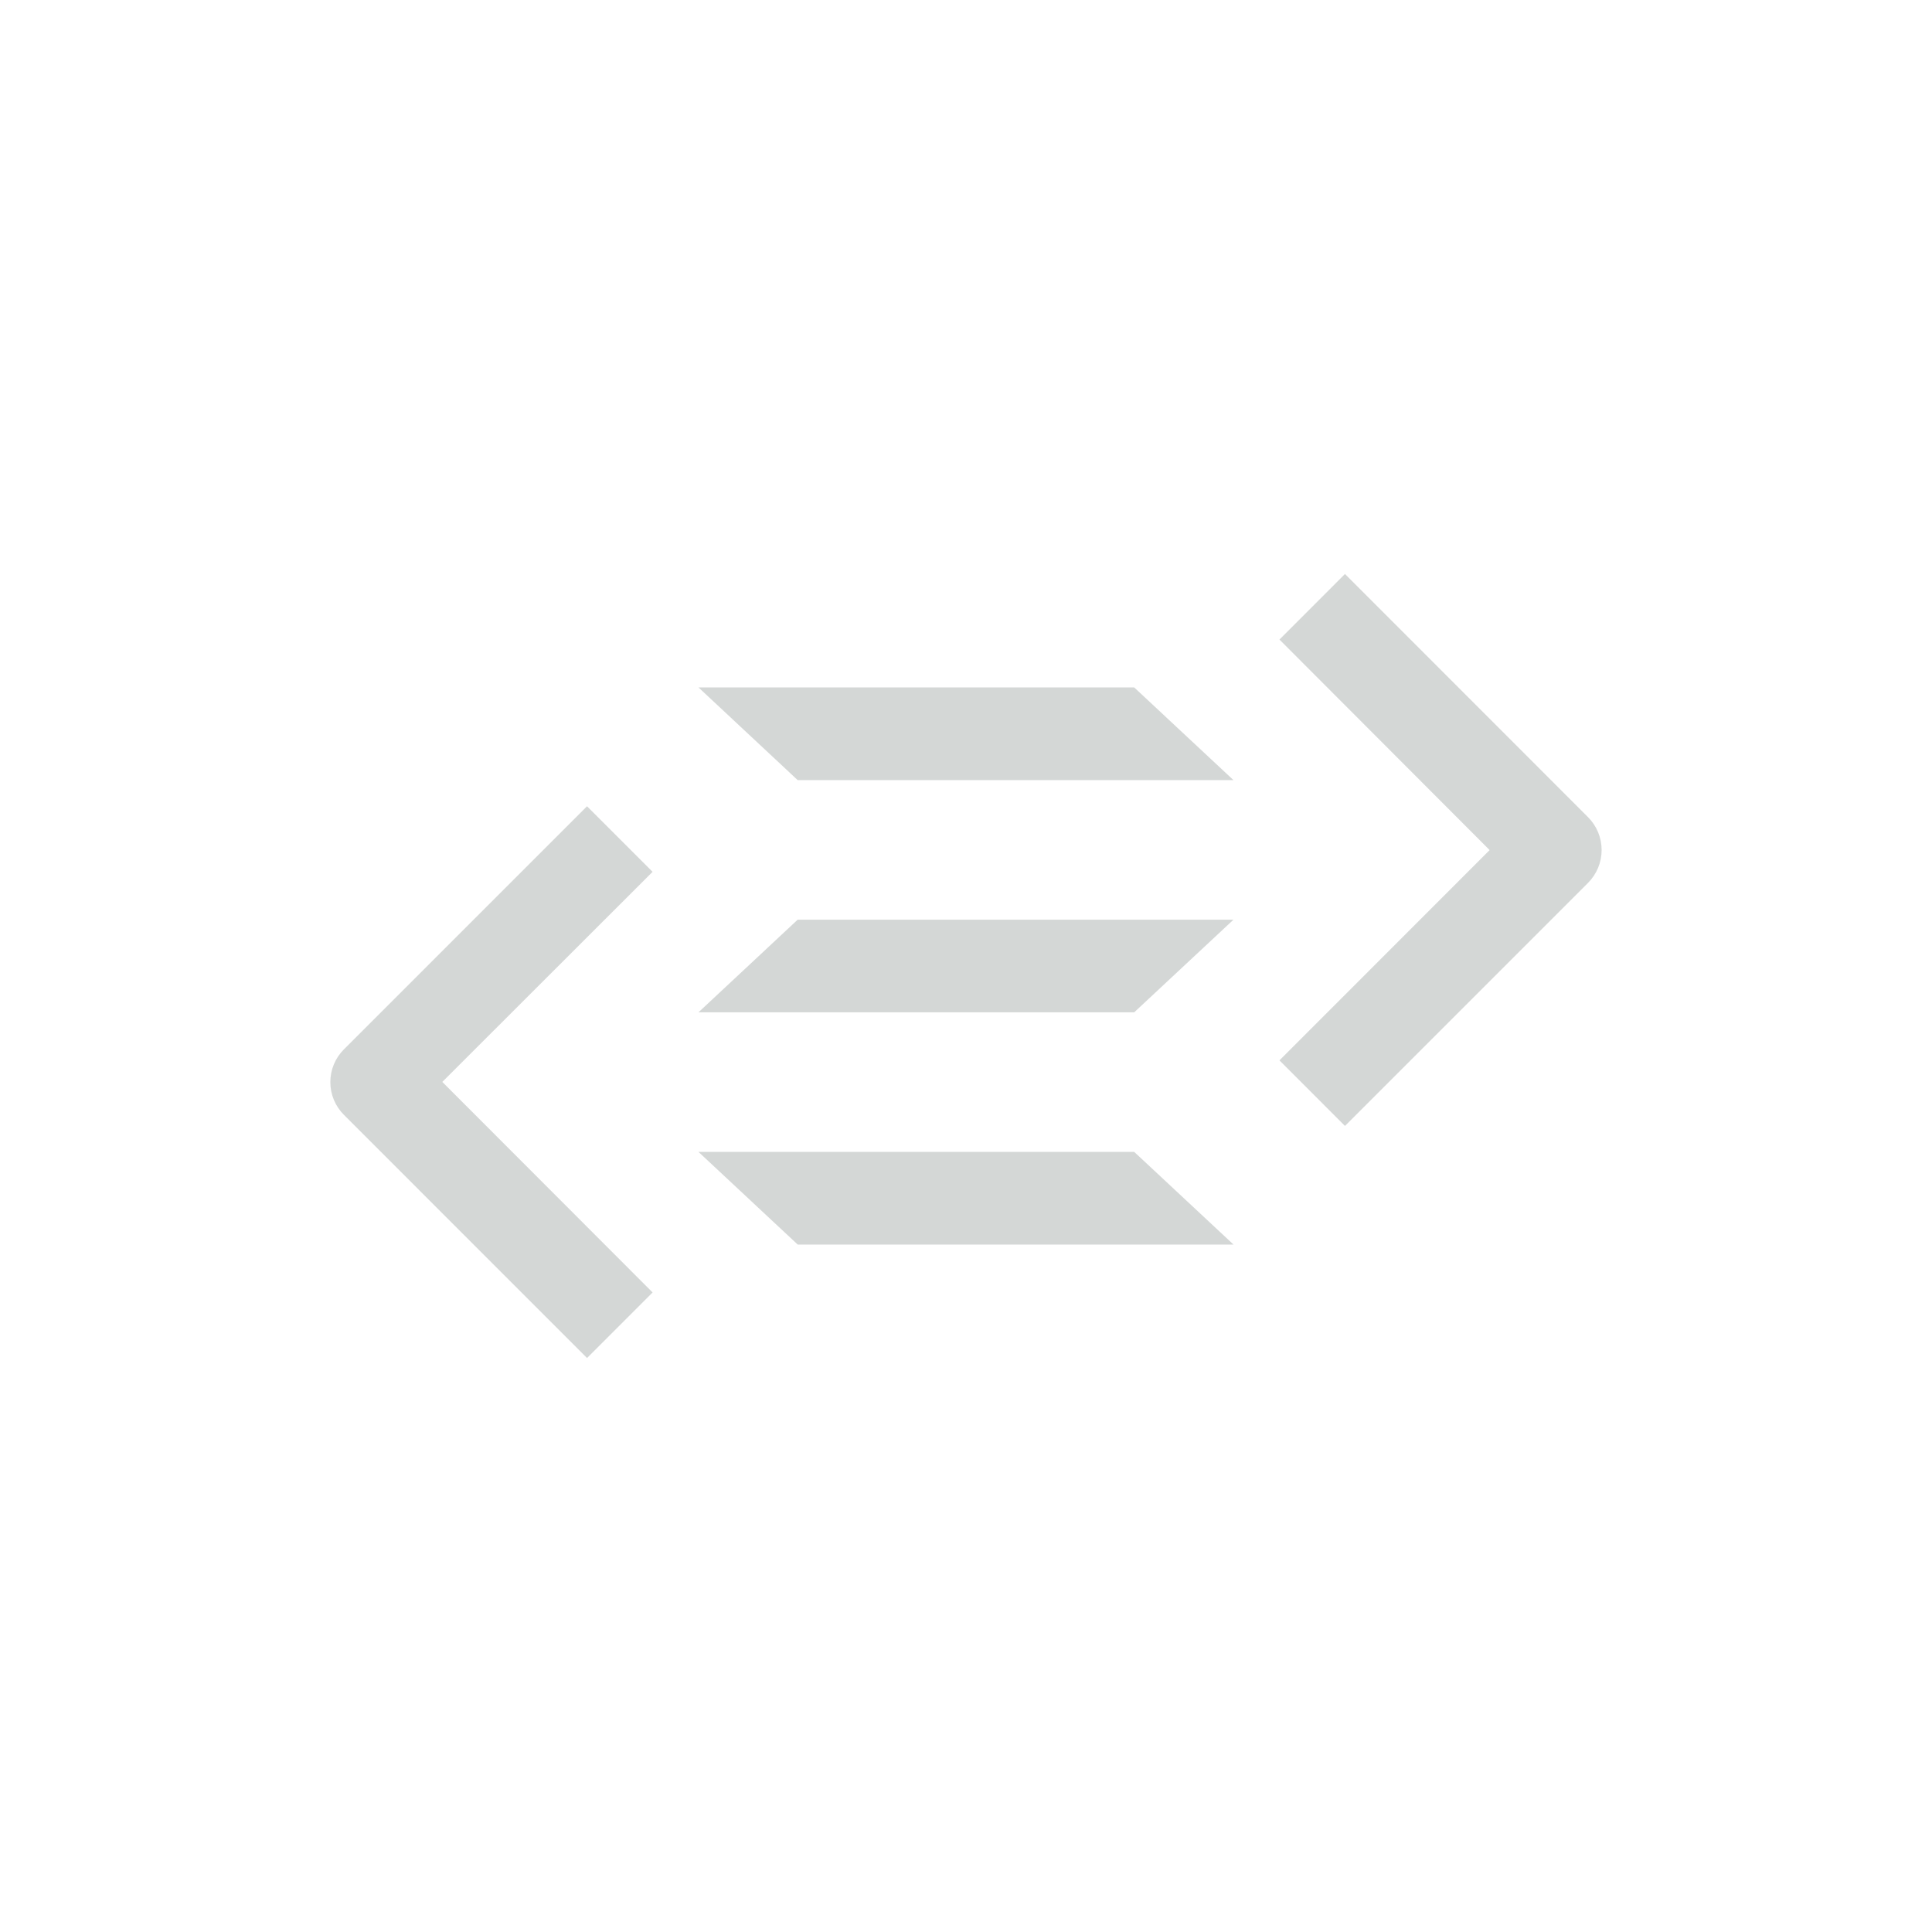
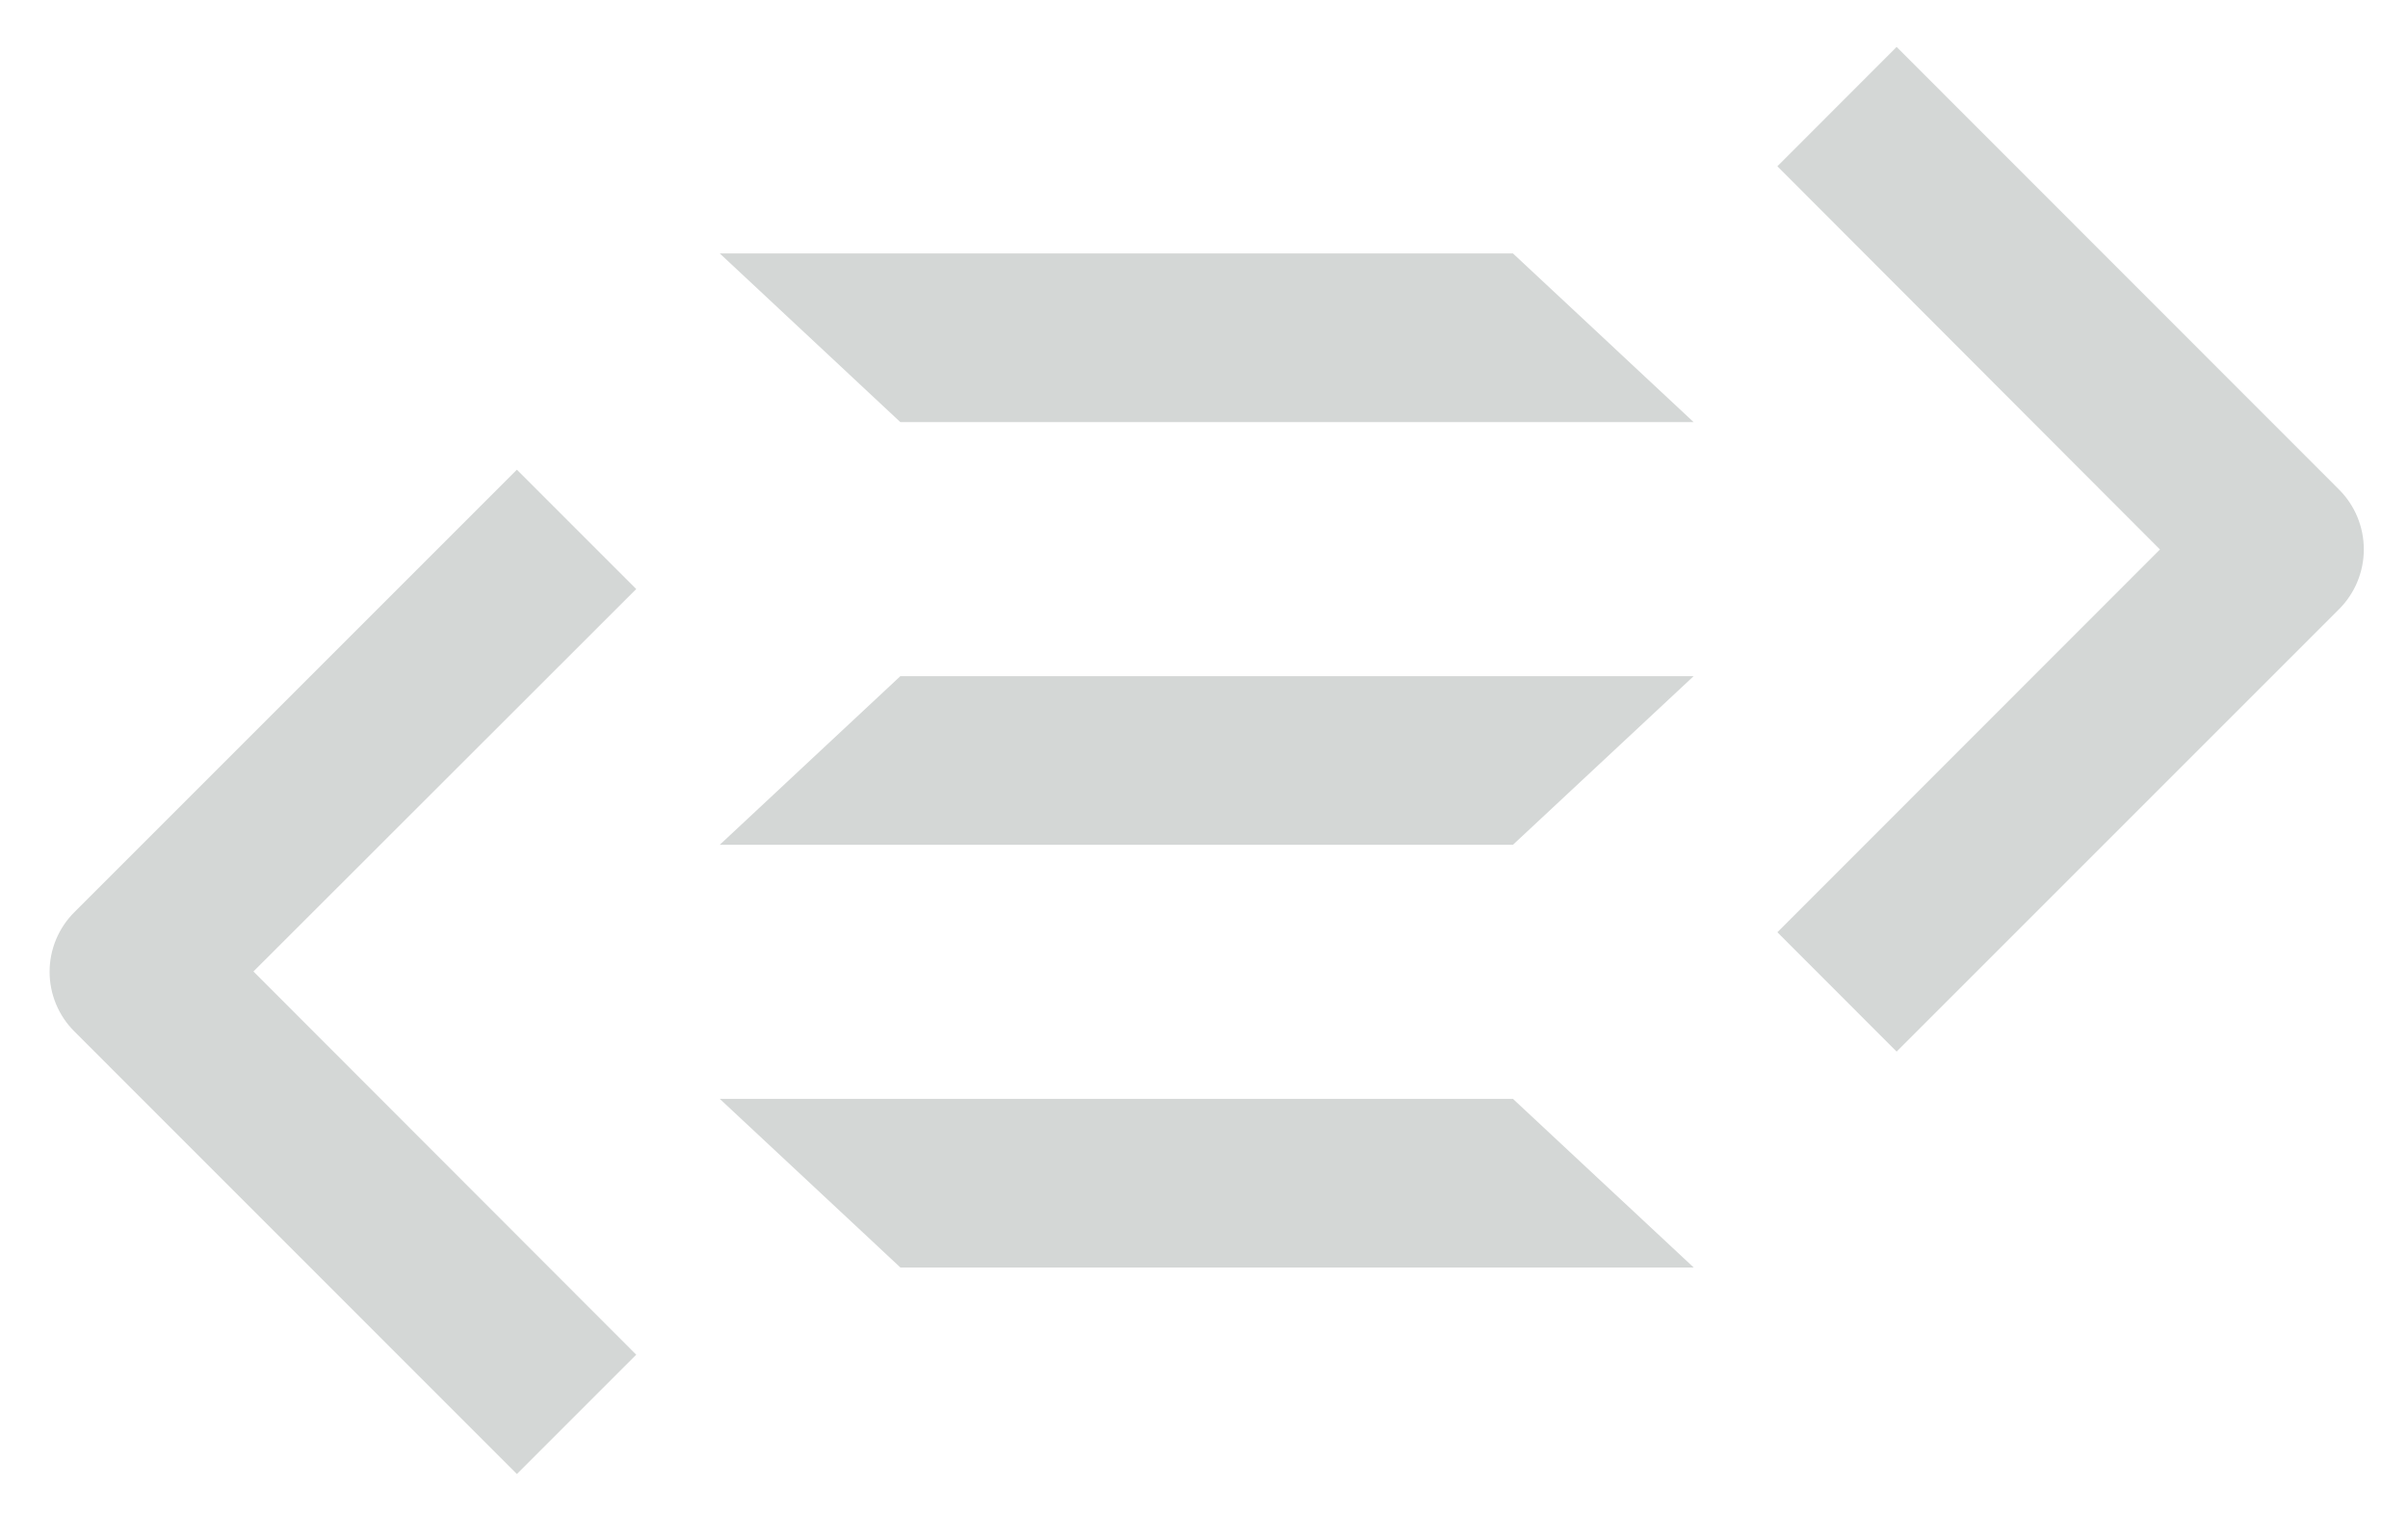
- <svg xmlns="http://www.w3.org/2000/svg" viewBox="0 0 32 32" style="fill: #d4d7d6;" fill-rule="evenodd" clip-rule="evenodd" stroke-linejoin="round" stroke-miterlimit="2">
-   <path d="M18.786 19.079h-7.217l1.644 1.535h7.218l-1.645-1.535zm-7.217-2.312h7.217l1.644-1.534h-7.218l-1.643 1.534zm7.217-5.381h-7.217l1.643 1.535h7.218l-1.644-1.535zm-7.977 3.054l-1.086-1.086-4.026 4.026a.766.766 0 000 1.086l4.026 4.027 1.086-1.086-3.483-3.487 3.483-3.48zm15.493-.906l-4.025-4.027-1.085 1.086 3.481 3.487-3.481 3.483 1.085 1.086 4.025-4.025a.77.77 0 000-1.09" fill-rule="nonzero" />
+ <svg xmlns="http://www.w3.org/2000/svg" role="img" viewBox="5.02 9.08 21.91 13.78">
+   <style>svg {fill:#d4d7d6}</style>
+   <path d="M18.786 19.079h-7.217l1.644 1.535h7.218l-1.645-1.535zm-7.217-2.312h7.217l1.644-1.534h-7.218l-1.643 1.534zm7.217-5.381h-7.217l1.643 1.535h7.218l-1.644-1.535zm-7.977 3.054l-1.086-1.086-4.026 4.026a.766.766 0 0 0 0 1.086l4.026 4.027 1.086-1.086-3.483-3.487 3.483-3.48zm15.493-.906l-4.025-4.027-1.085 1.086 3.481 3.487-3.481 3.483 1.085 1.086 4.025-4.025a.77.77 0 0 0 0-1.09" />
</svg>
